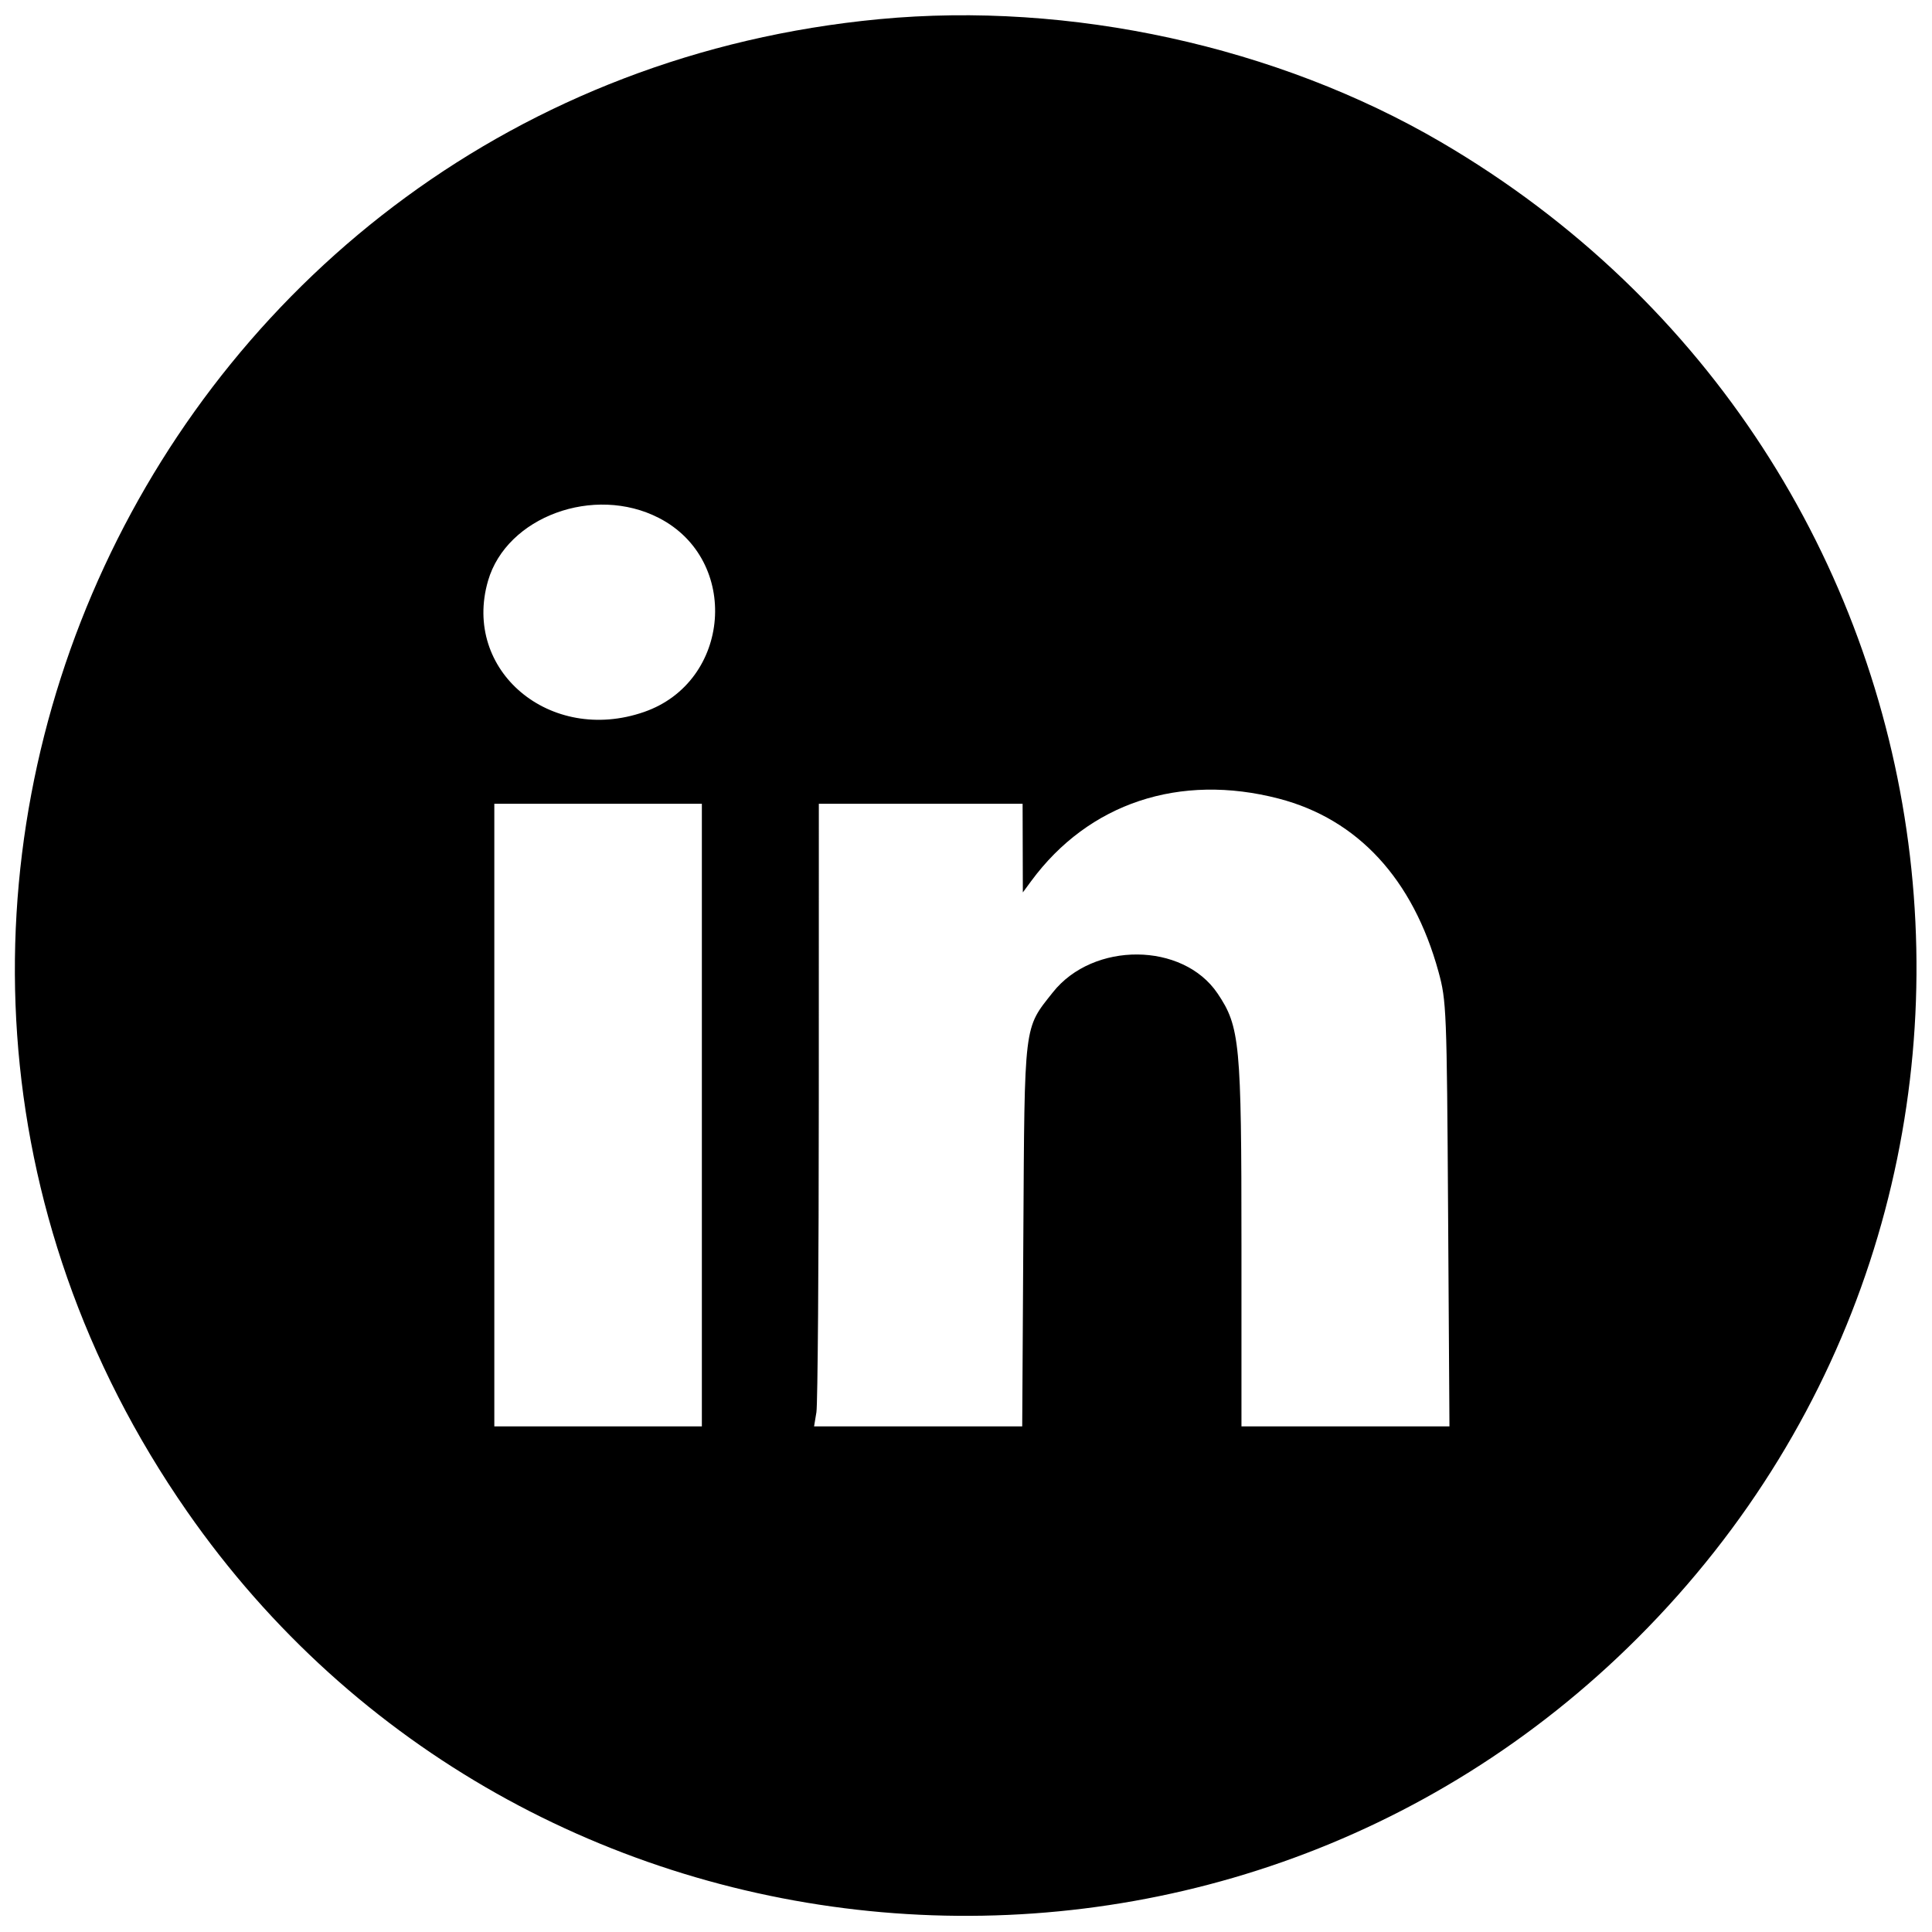
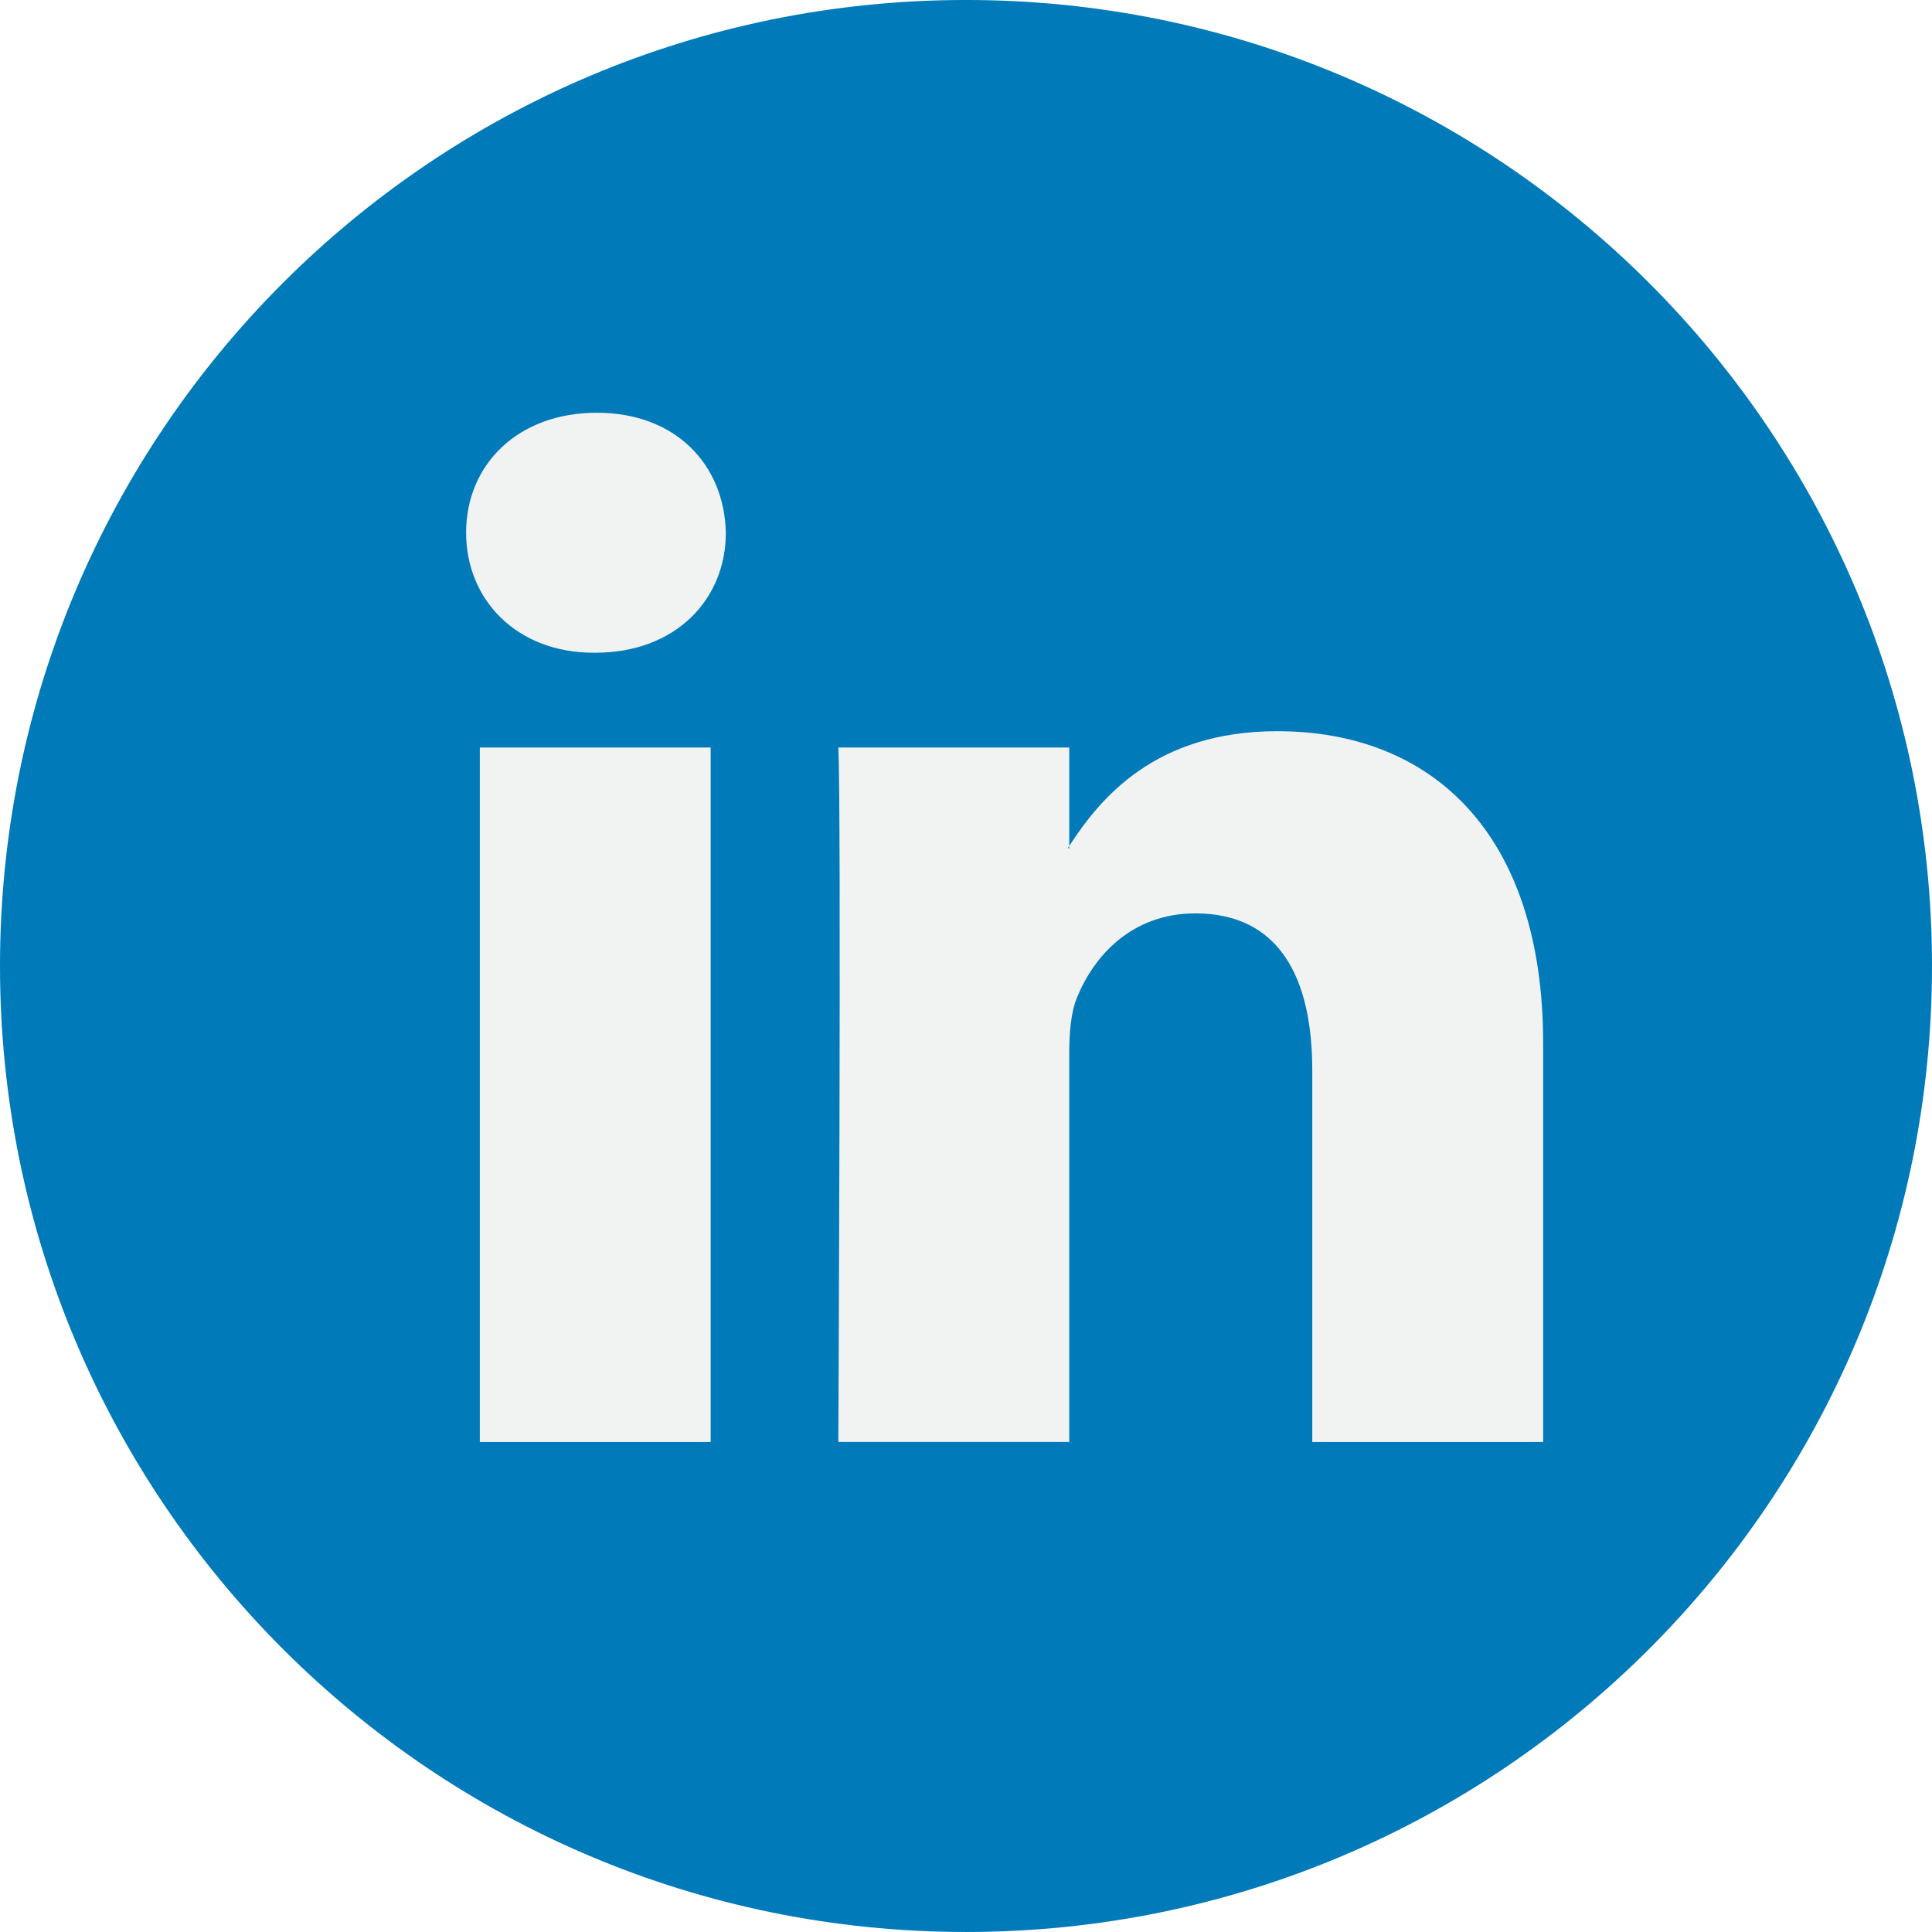
- <svg xmlns="http://www.w3.org/2000/svg" id="svg" version="1.1" width="400" height="400" viewBox="0, 0, 400,400">
-   <g id="svgg">
-     <path id="path0" d="M182.031 3.968 C 31.594 18.243,-47.554 188.837,38.704 312.891 C 108.250 412.908,252.673 425.504,339.088 339.088 C 430.604 247.573,410.518 94.997,298.318 29.407 C 264.452 9.609,221.531 0.220,182.031 3.968 M136.422 107.240 C 153.329 115.939,151.392 141.152,133.336 147.409 C 113.870 154.155,95.645 138.818,101.047 120.235 C 104.900 106.981,122.996 100.333,136.422 107.240 M264.776 165.351 C 281.116 169.607,292.556 182.008,297.820 201.172 C 299.475 207.200,299.546 208.982,299.815 251.367 L 300.094 295.313 278.563 295.313 L 257.031 295.313 257.031 257.771 C 257.031 215.900,256.714 212.559,252.084 205.684 C 244.907 195.029,226.337 194.903,217.981 205.453 C 211.930 213.094,212.137 211.392,211.874 255.664 L 211.639 295.313 190.092 295.313 L 168.546 295.313 169.030 292.383 C 169.296 290.771,169.518 261.768,169.523 227.930 L 169.531 166.406 190.625 166.406 L 211.719 166.406 211.744 175.586 L 211.768 184.766 213.494 182.422 C 225.380 166.277,244.234 160.001,264.776 165.351 M145.313 230.859 L 145.313 295.313 123.828 295.313 L 102.344 295.313 102.344 230.859 L 102.344 166.406 123.828 166.406 L 145.313 166.406 145.313 230.859 " stroke="none" fill="#000000" fill-rule="evenodd" />
+ <svg xmlns="http://www.w3.org/2000/svg" version="1.1" id="Capa_1" x="0px" y="0px" viewBox="0 0 112.196 112.196" style="enable-background:new 0 0 112.196 112.196;" xml:space="preserve">
+   <g>
+     <circle style="fill:#007AB9;" cx="56.098" cy="56.097" r="56.098" />
+     <g>
+       <path style="fill:#F1F2F2;" d="M89.616,60.611v23.128H76.207V62.161c0-5.418-1.936-9.118-6.791-9.118    c-3.705,0-5.906,2.491-6.878,4.903c-0.353,0.862-0.444,2.059-0.444,3.268v22.524H48.684c0,0,0.18-36.546,0-40.329h13.411v5.715    c-0.027,0.045-0.065,0.089-0.089,0.132h0.089v-0.132c1.782-2.742,4.96-6.662,12.085-6.662    C83.002,42.462,89.616,48.226,89.616,60.611L89.616,60.611z M34.656,23.969c-4.587,0-7.588,3.011-7.588,6.967    c0,3.872,2.914,6.97,7.412,6.97h0.087c4.677,0,7.585-3.098,7.585-6.97C42.063,26.98,39.244,23.969,34.656,23.969L34.656,23.969z     M27.865,83.739H41.27V43.409H27.865V83.739z" />
+     </g>
  </g>
+   <g>
+ </g>
+   <g>
+ </g>
+   <g>
+ </g>
+   <g>
+ </g>
+   <g>
+ </g>
+   <g>
+ </g>
+   <g>
+ </g>
+   <g>
+ </g>
+   <g>
+ </g>
+   <g>
+ </g>
+   <g>
+ </g>
+   <g>
+ </g>
+   <g>
+ </g>
+   <g>
+ </g>
+   <g>
+ </g>
</svg>
